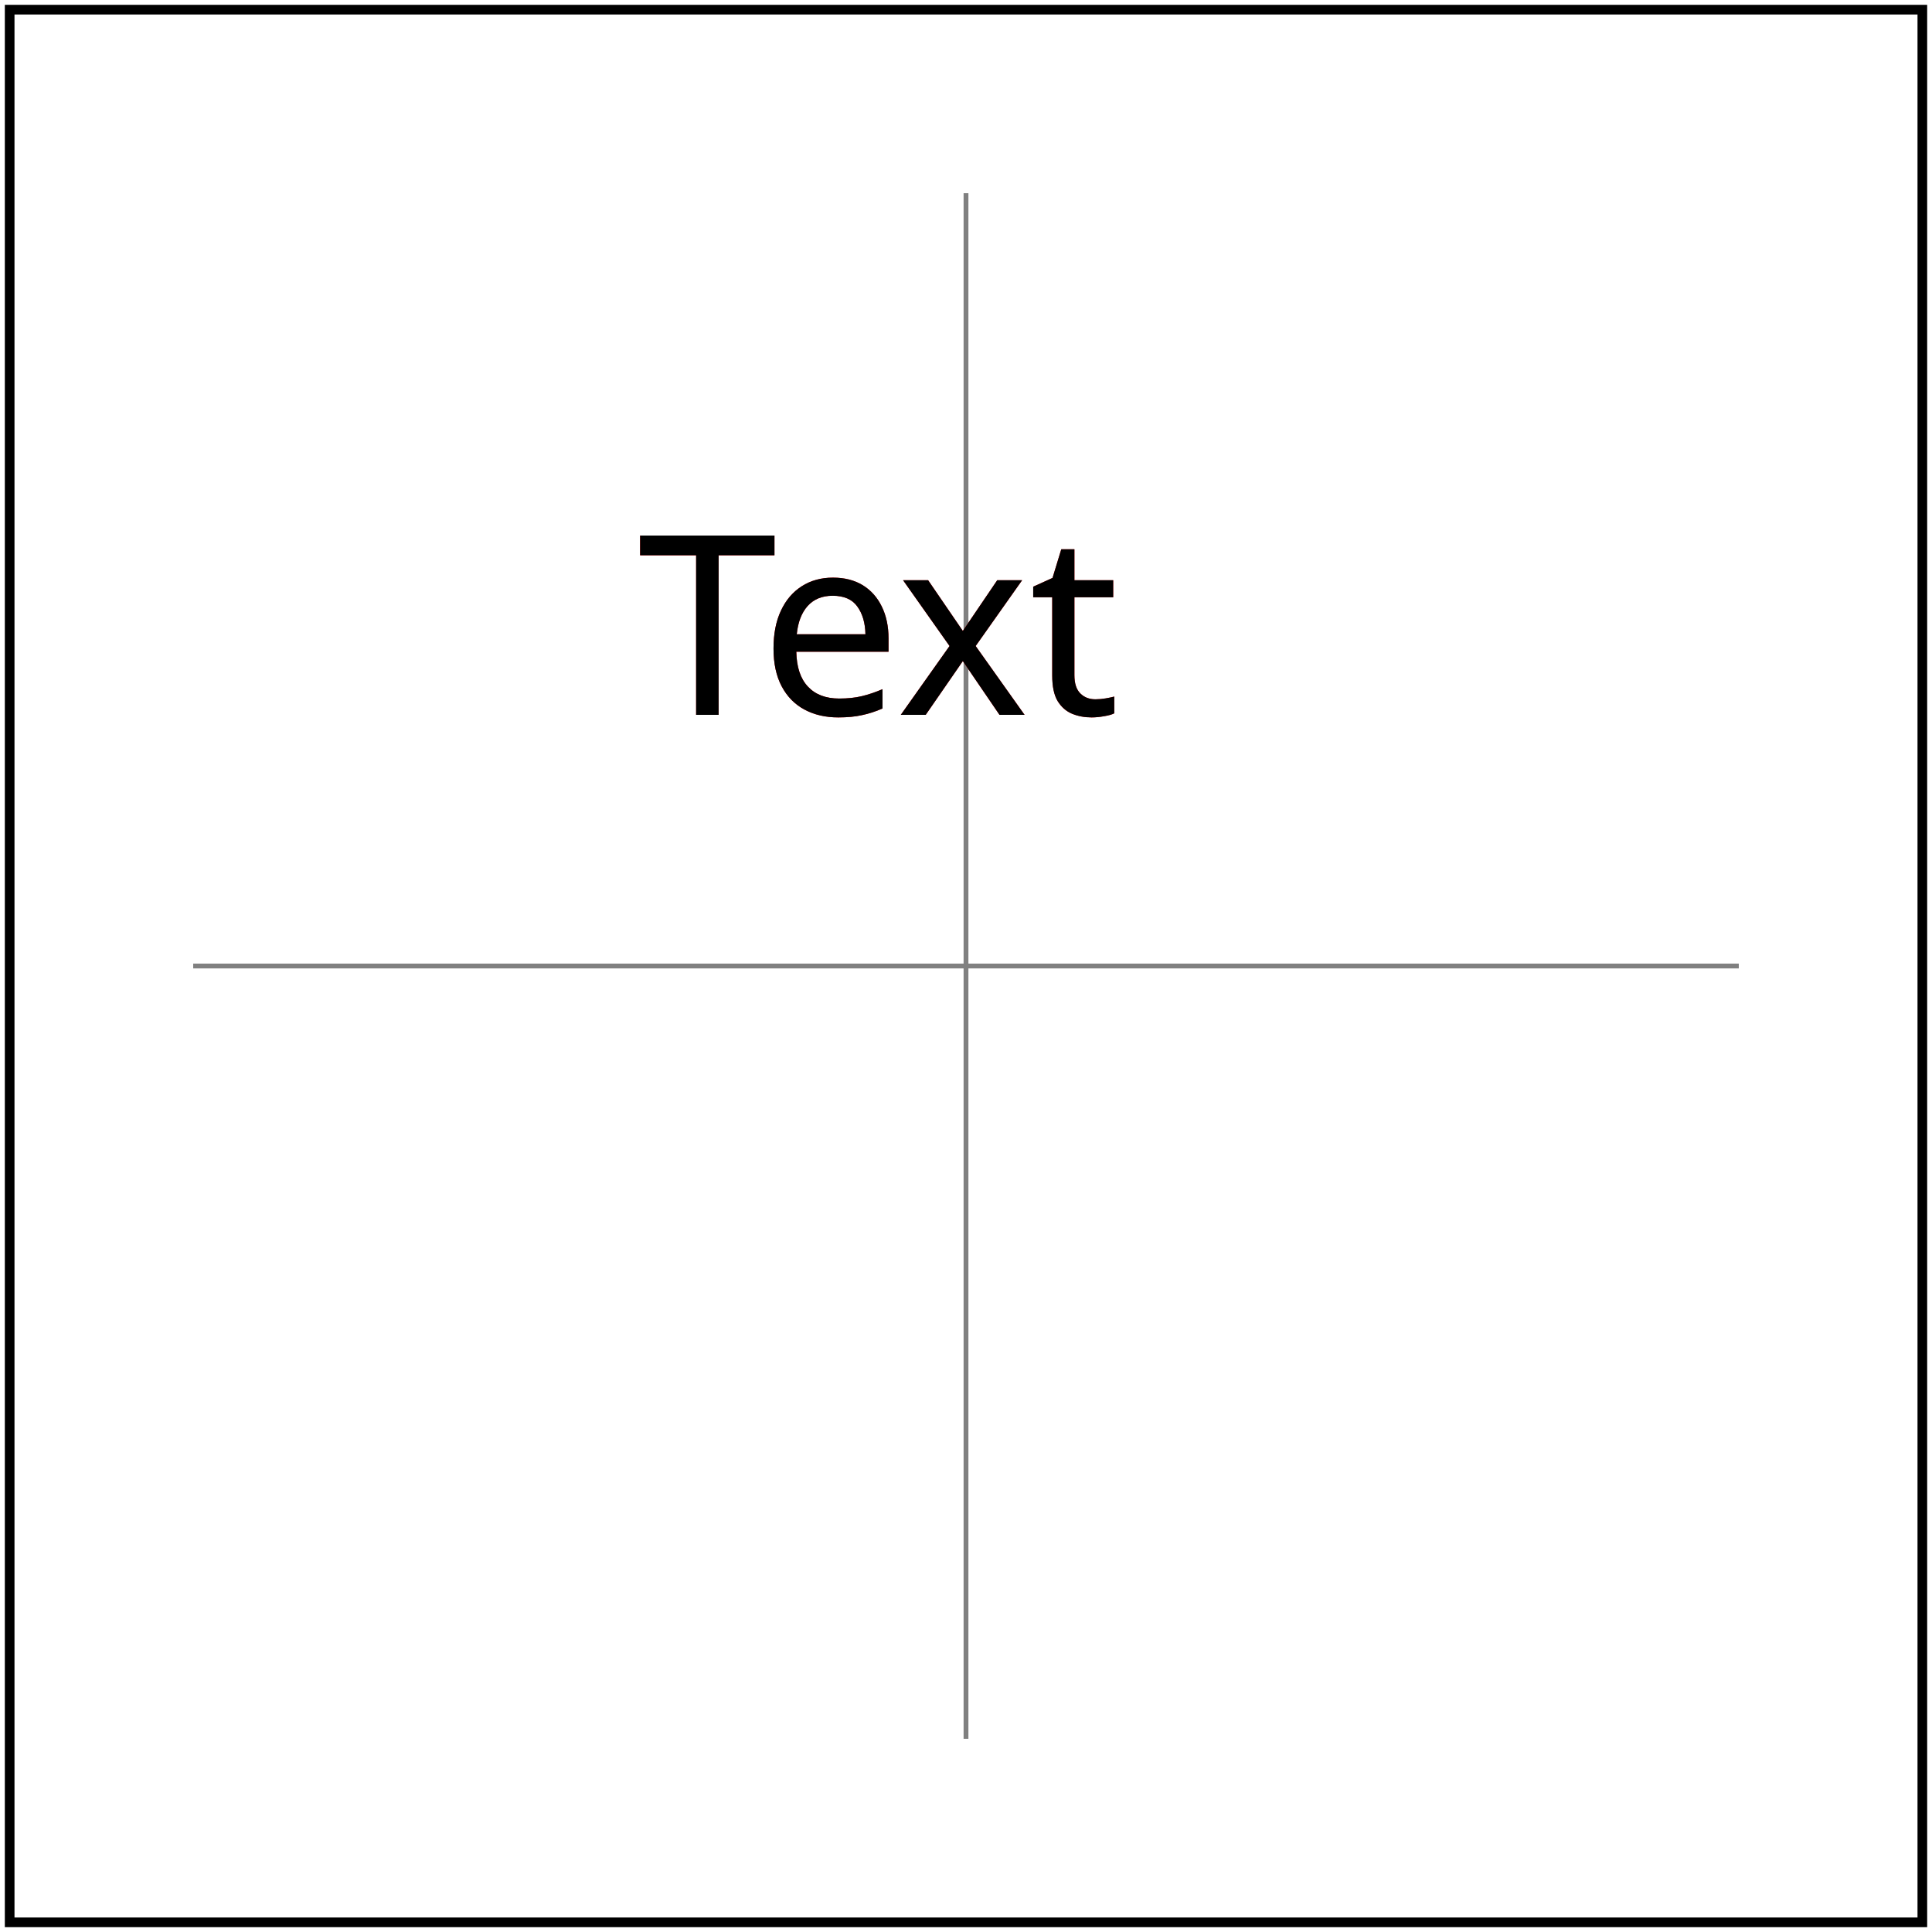
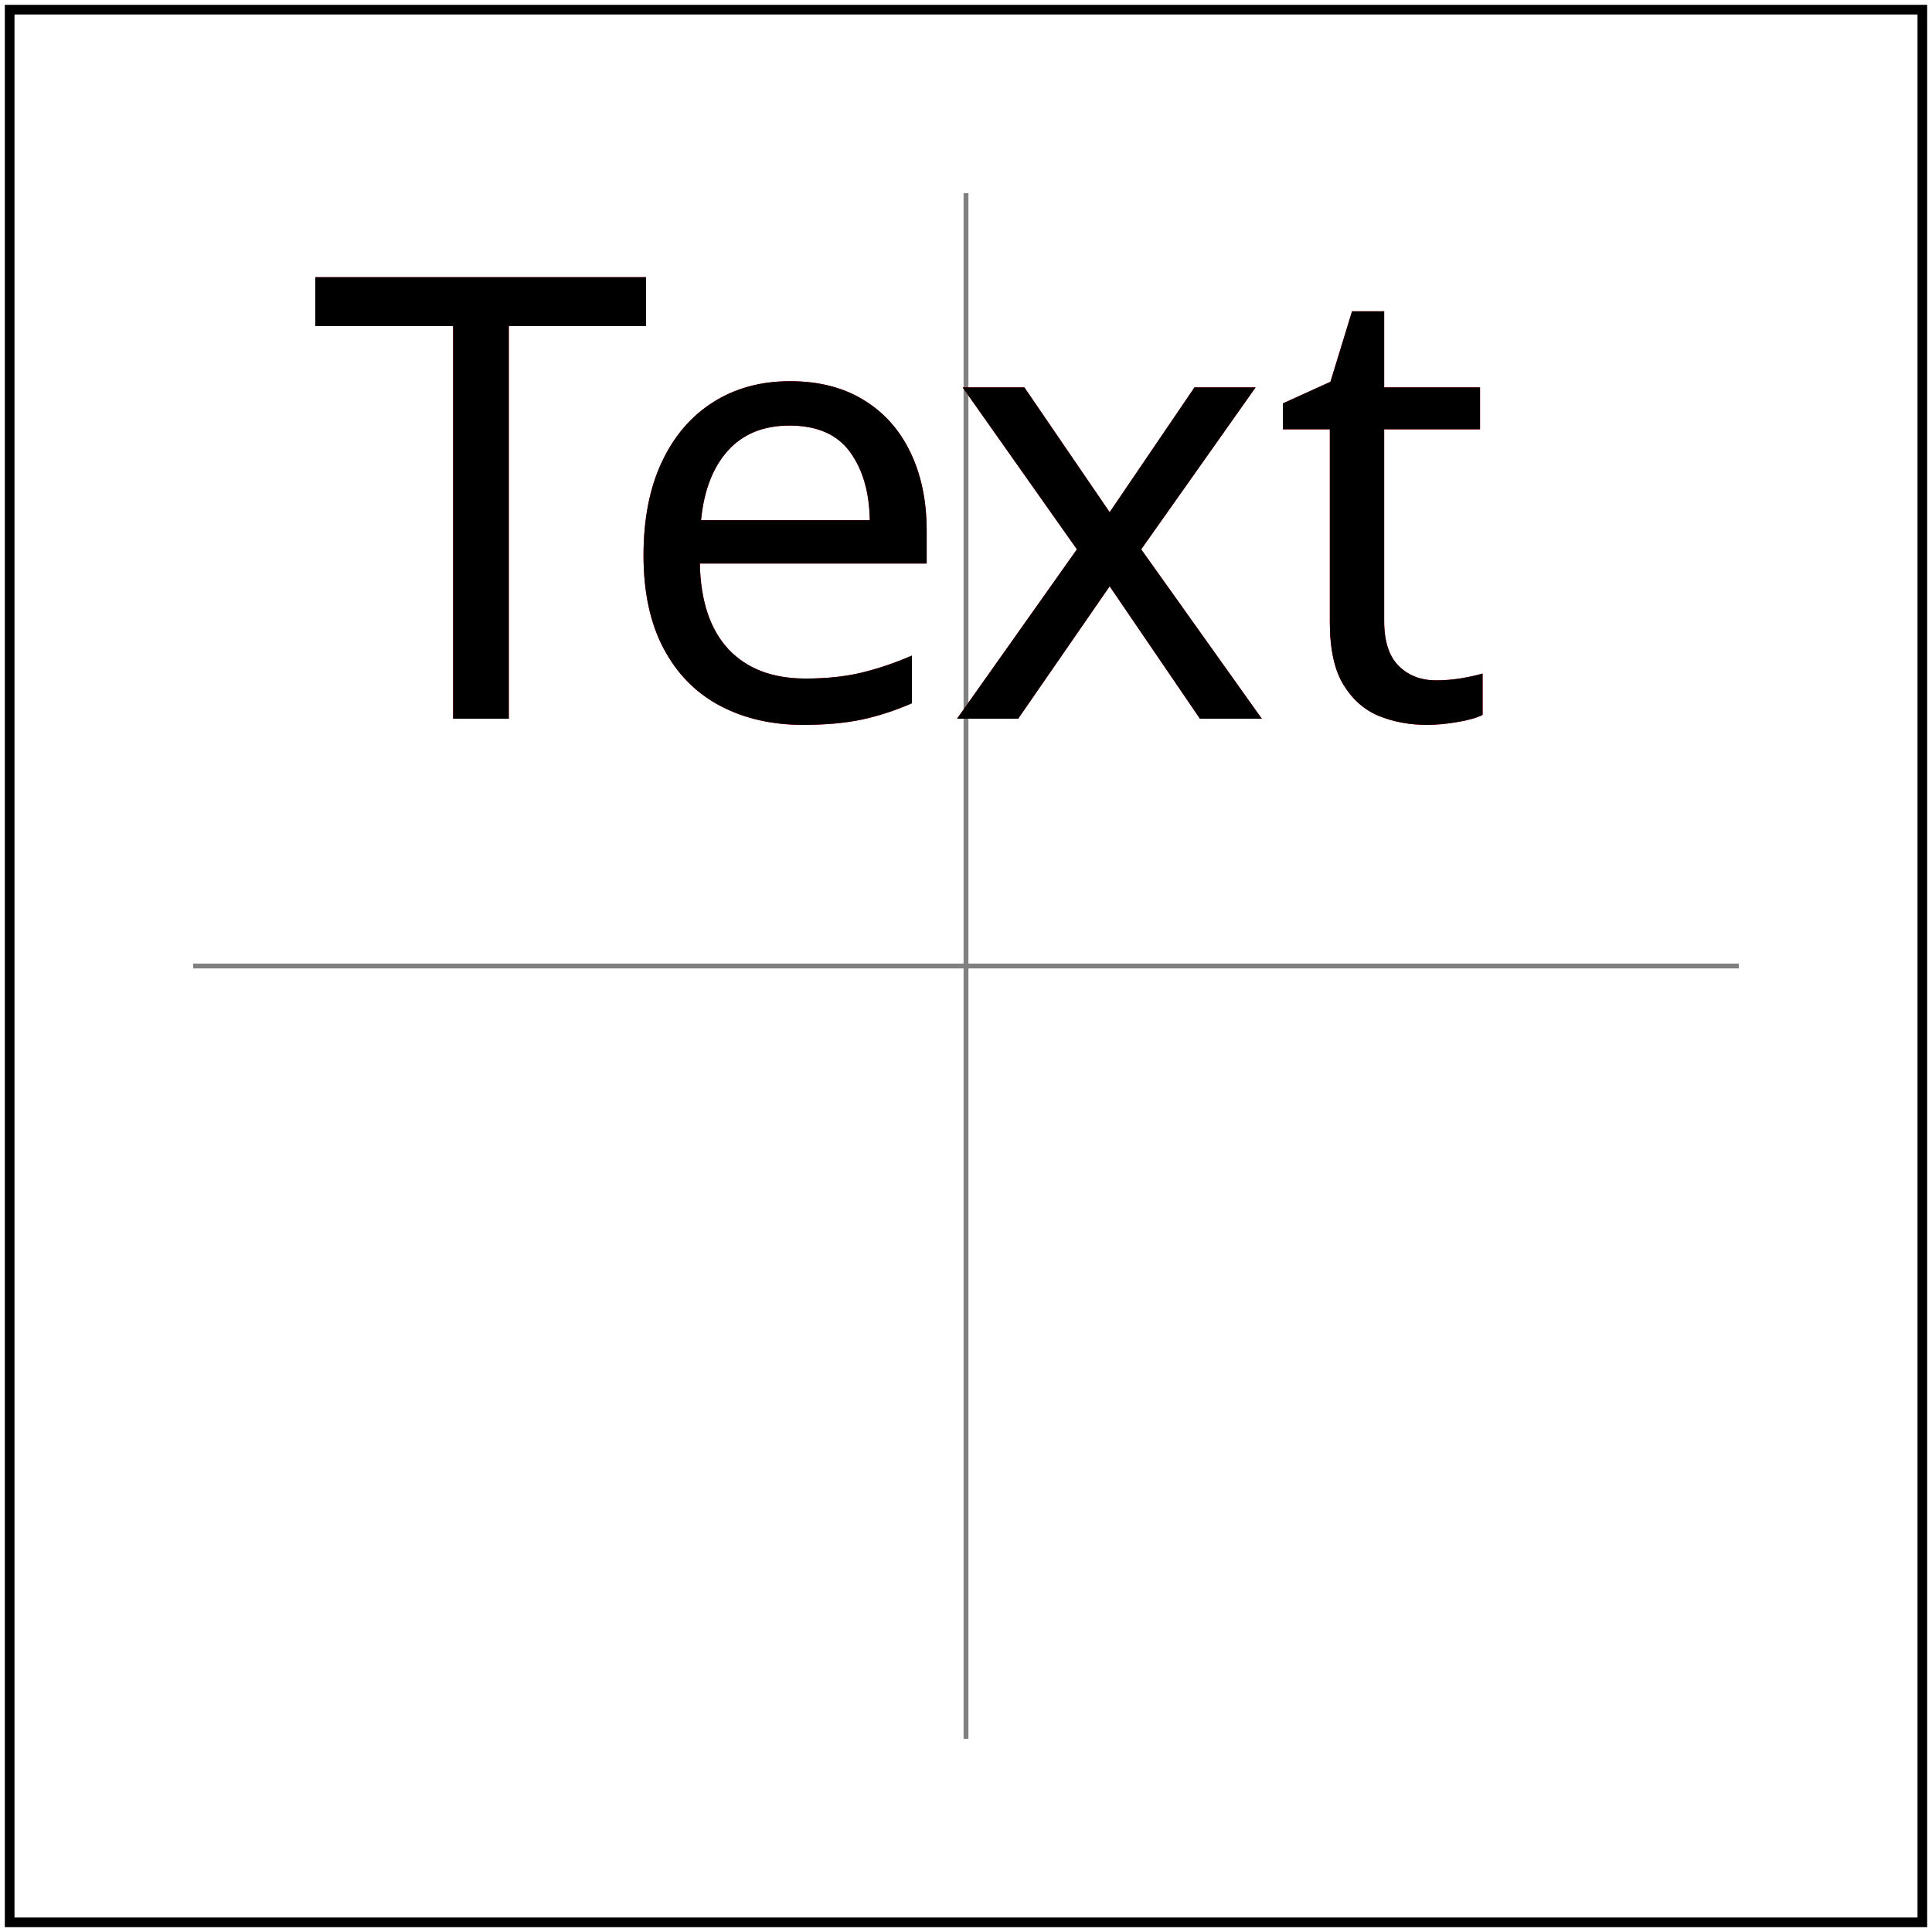
- <svg xmlns="http://www.w3.org/2000/svg" id="svg1" viewBox="0 0 200 200" font-family="Noto Sans" font-size="26">
+ <svg xmlns="http://www.w3.org/2000/svg" id="svg1" viewBox="0 0 200 200" font-family="Noto Sans" font-size="64">
  <path id="crosshair" d="M 20 100 L 180 100 M 100 20 L 100 180" stroke="gray" stroke-width="0.5" />
-   <text id="text1" x="66" y="100" fill="red">
-     <tspan id="tspan1" baseline-shift="50%">
-       <tspan id="tspan2" baseline-shift="50%">
+   <text id="text1" x="32" y="100" fill="red">
+     <tspan id="tspan1" baseline-shift="20%">
+       <tspan id="tspan2" baseline-shift="20%">
                Text
            </tspan>
    </tspan>
  </text>
-   <text id="text2" x="66" y="100">
-     <tspan id="tspan3" baseline-shift="50%">
-       <tspan id="tspan4" baseline-shift="50%">
+   <text id="text2" x="32" y="100">
+     <tspan id="tspan3" baseline-shift="20%">
+       <tspan id="tspan4" baseline-shift="20%">
        <tspan id="tspan5" baseline-shift="baseline">
                    Text
                </tspan>
      </tspan>
    </tspan>
  </text>
  <rect id="frame" x="1" y="1" width="198" height="198" fill="none" stroke="black" />
</svg>
